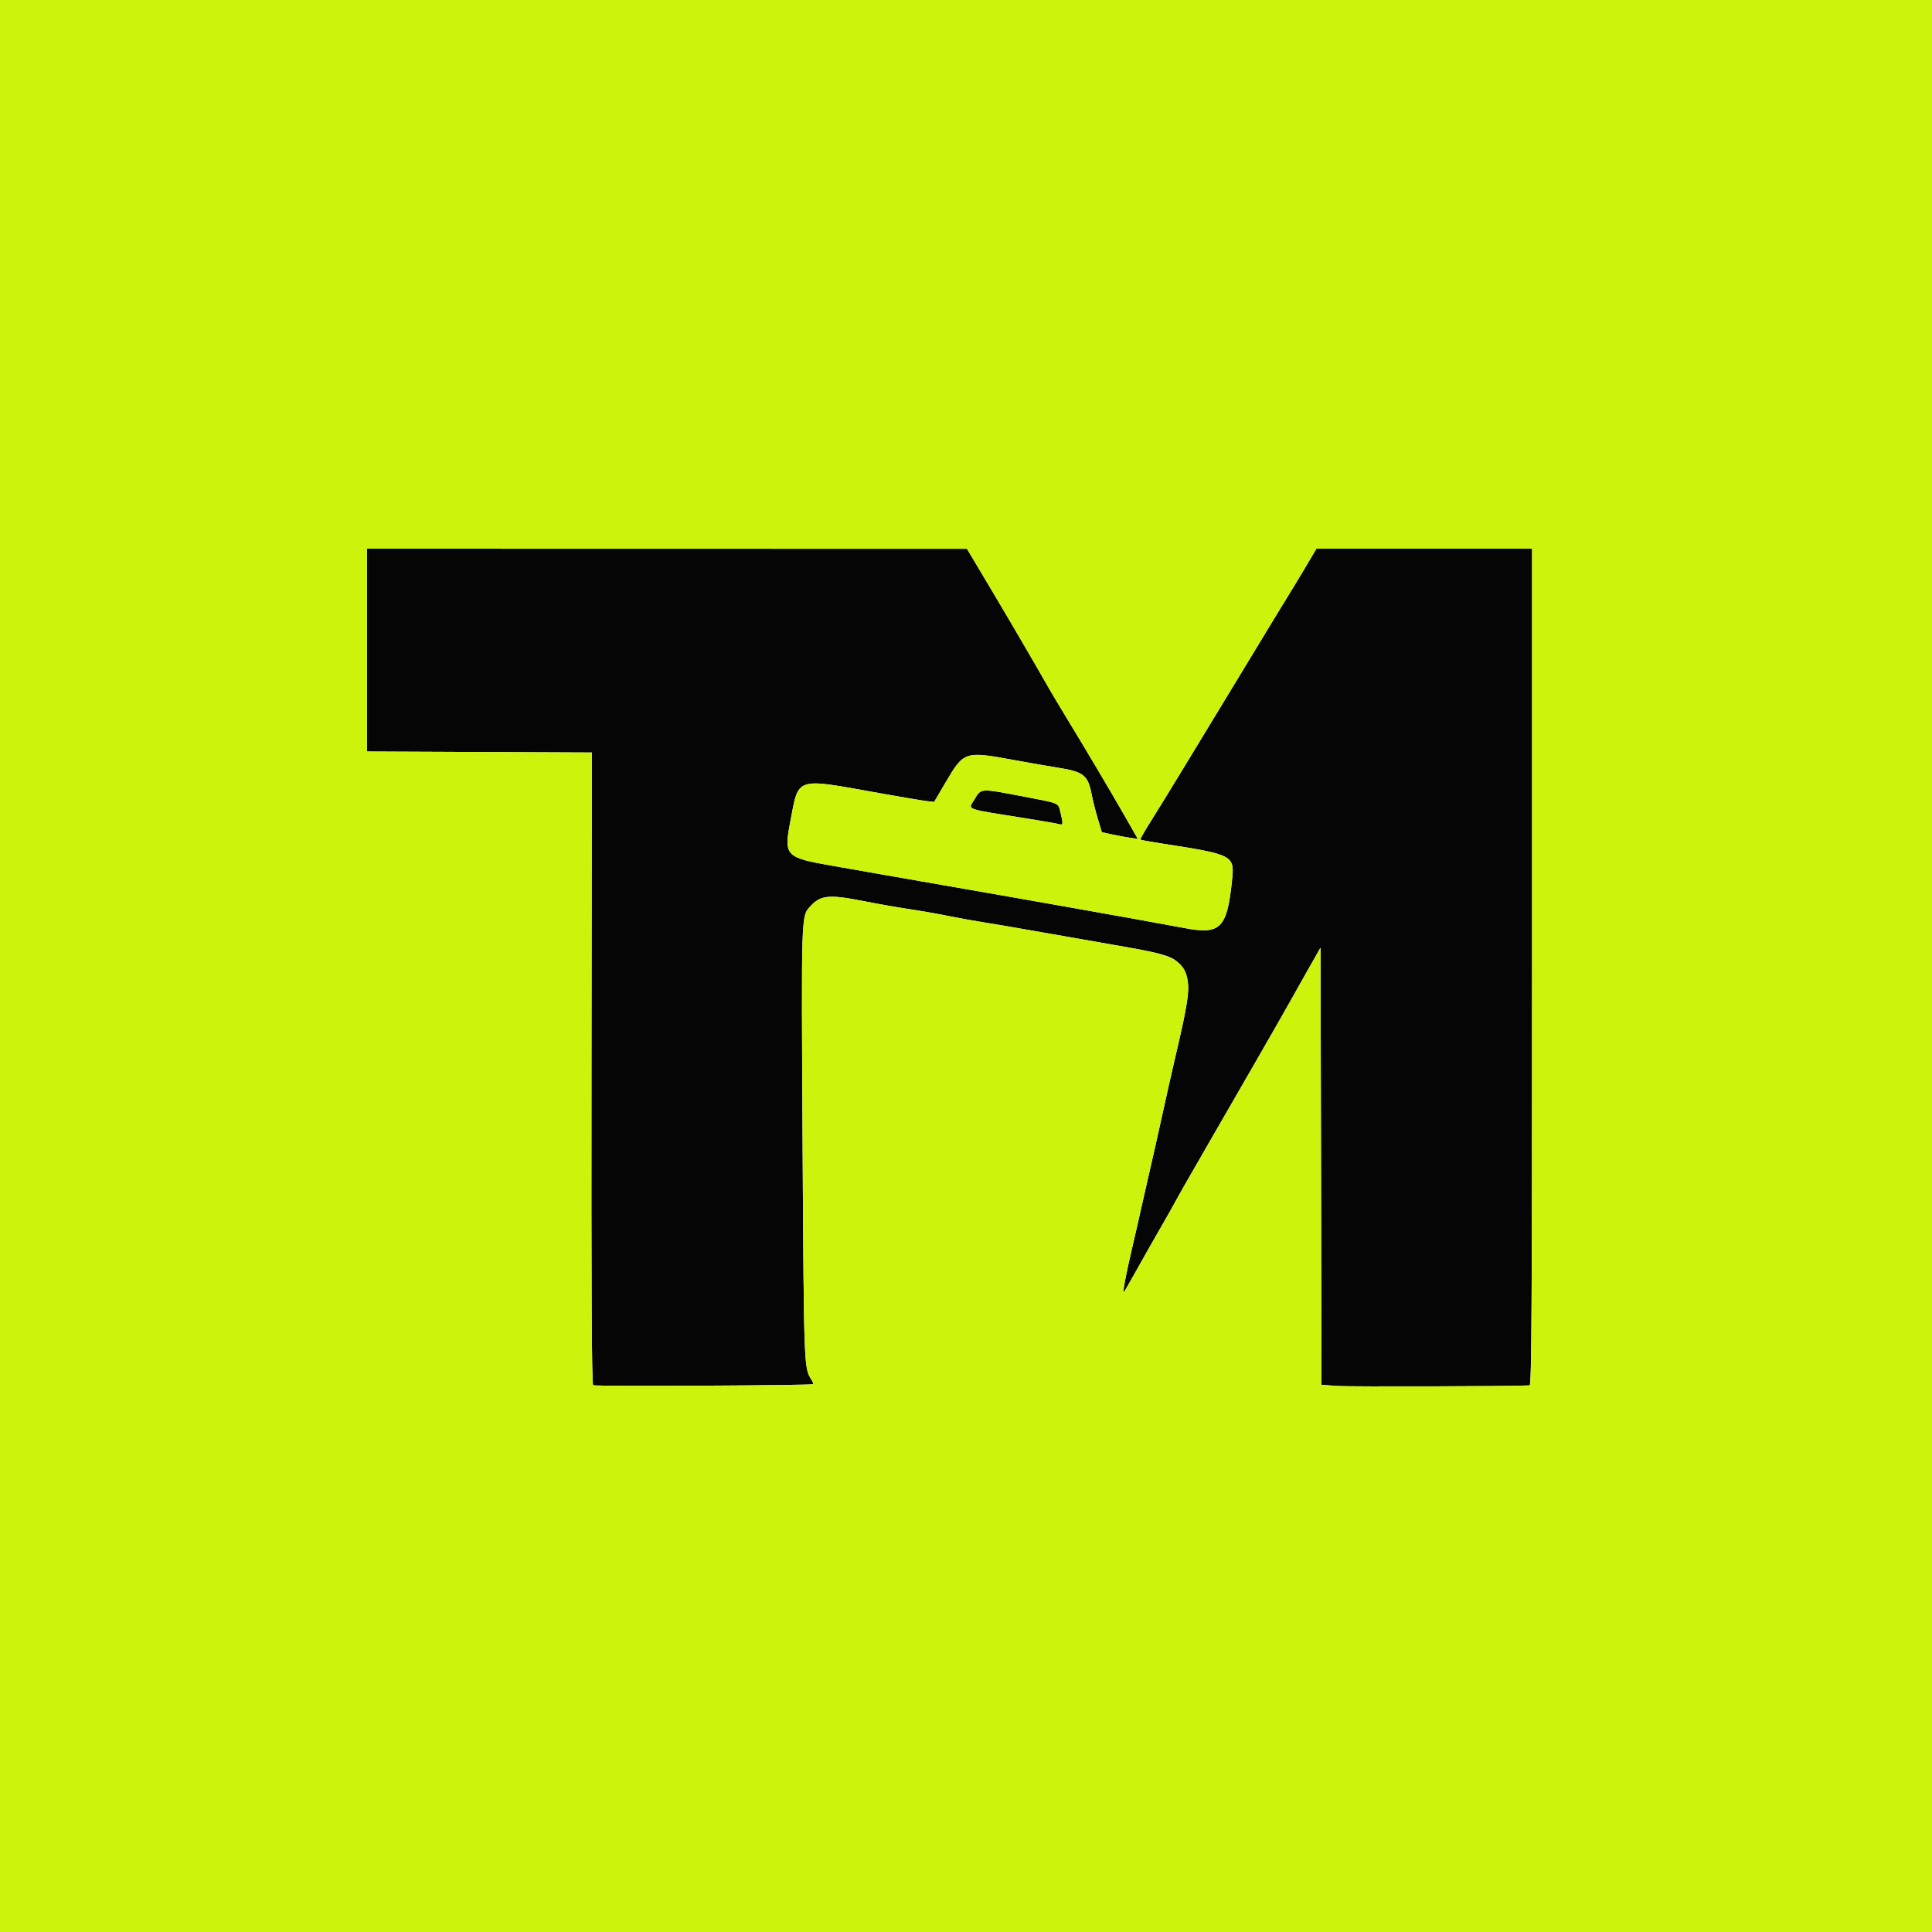
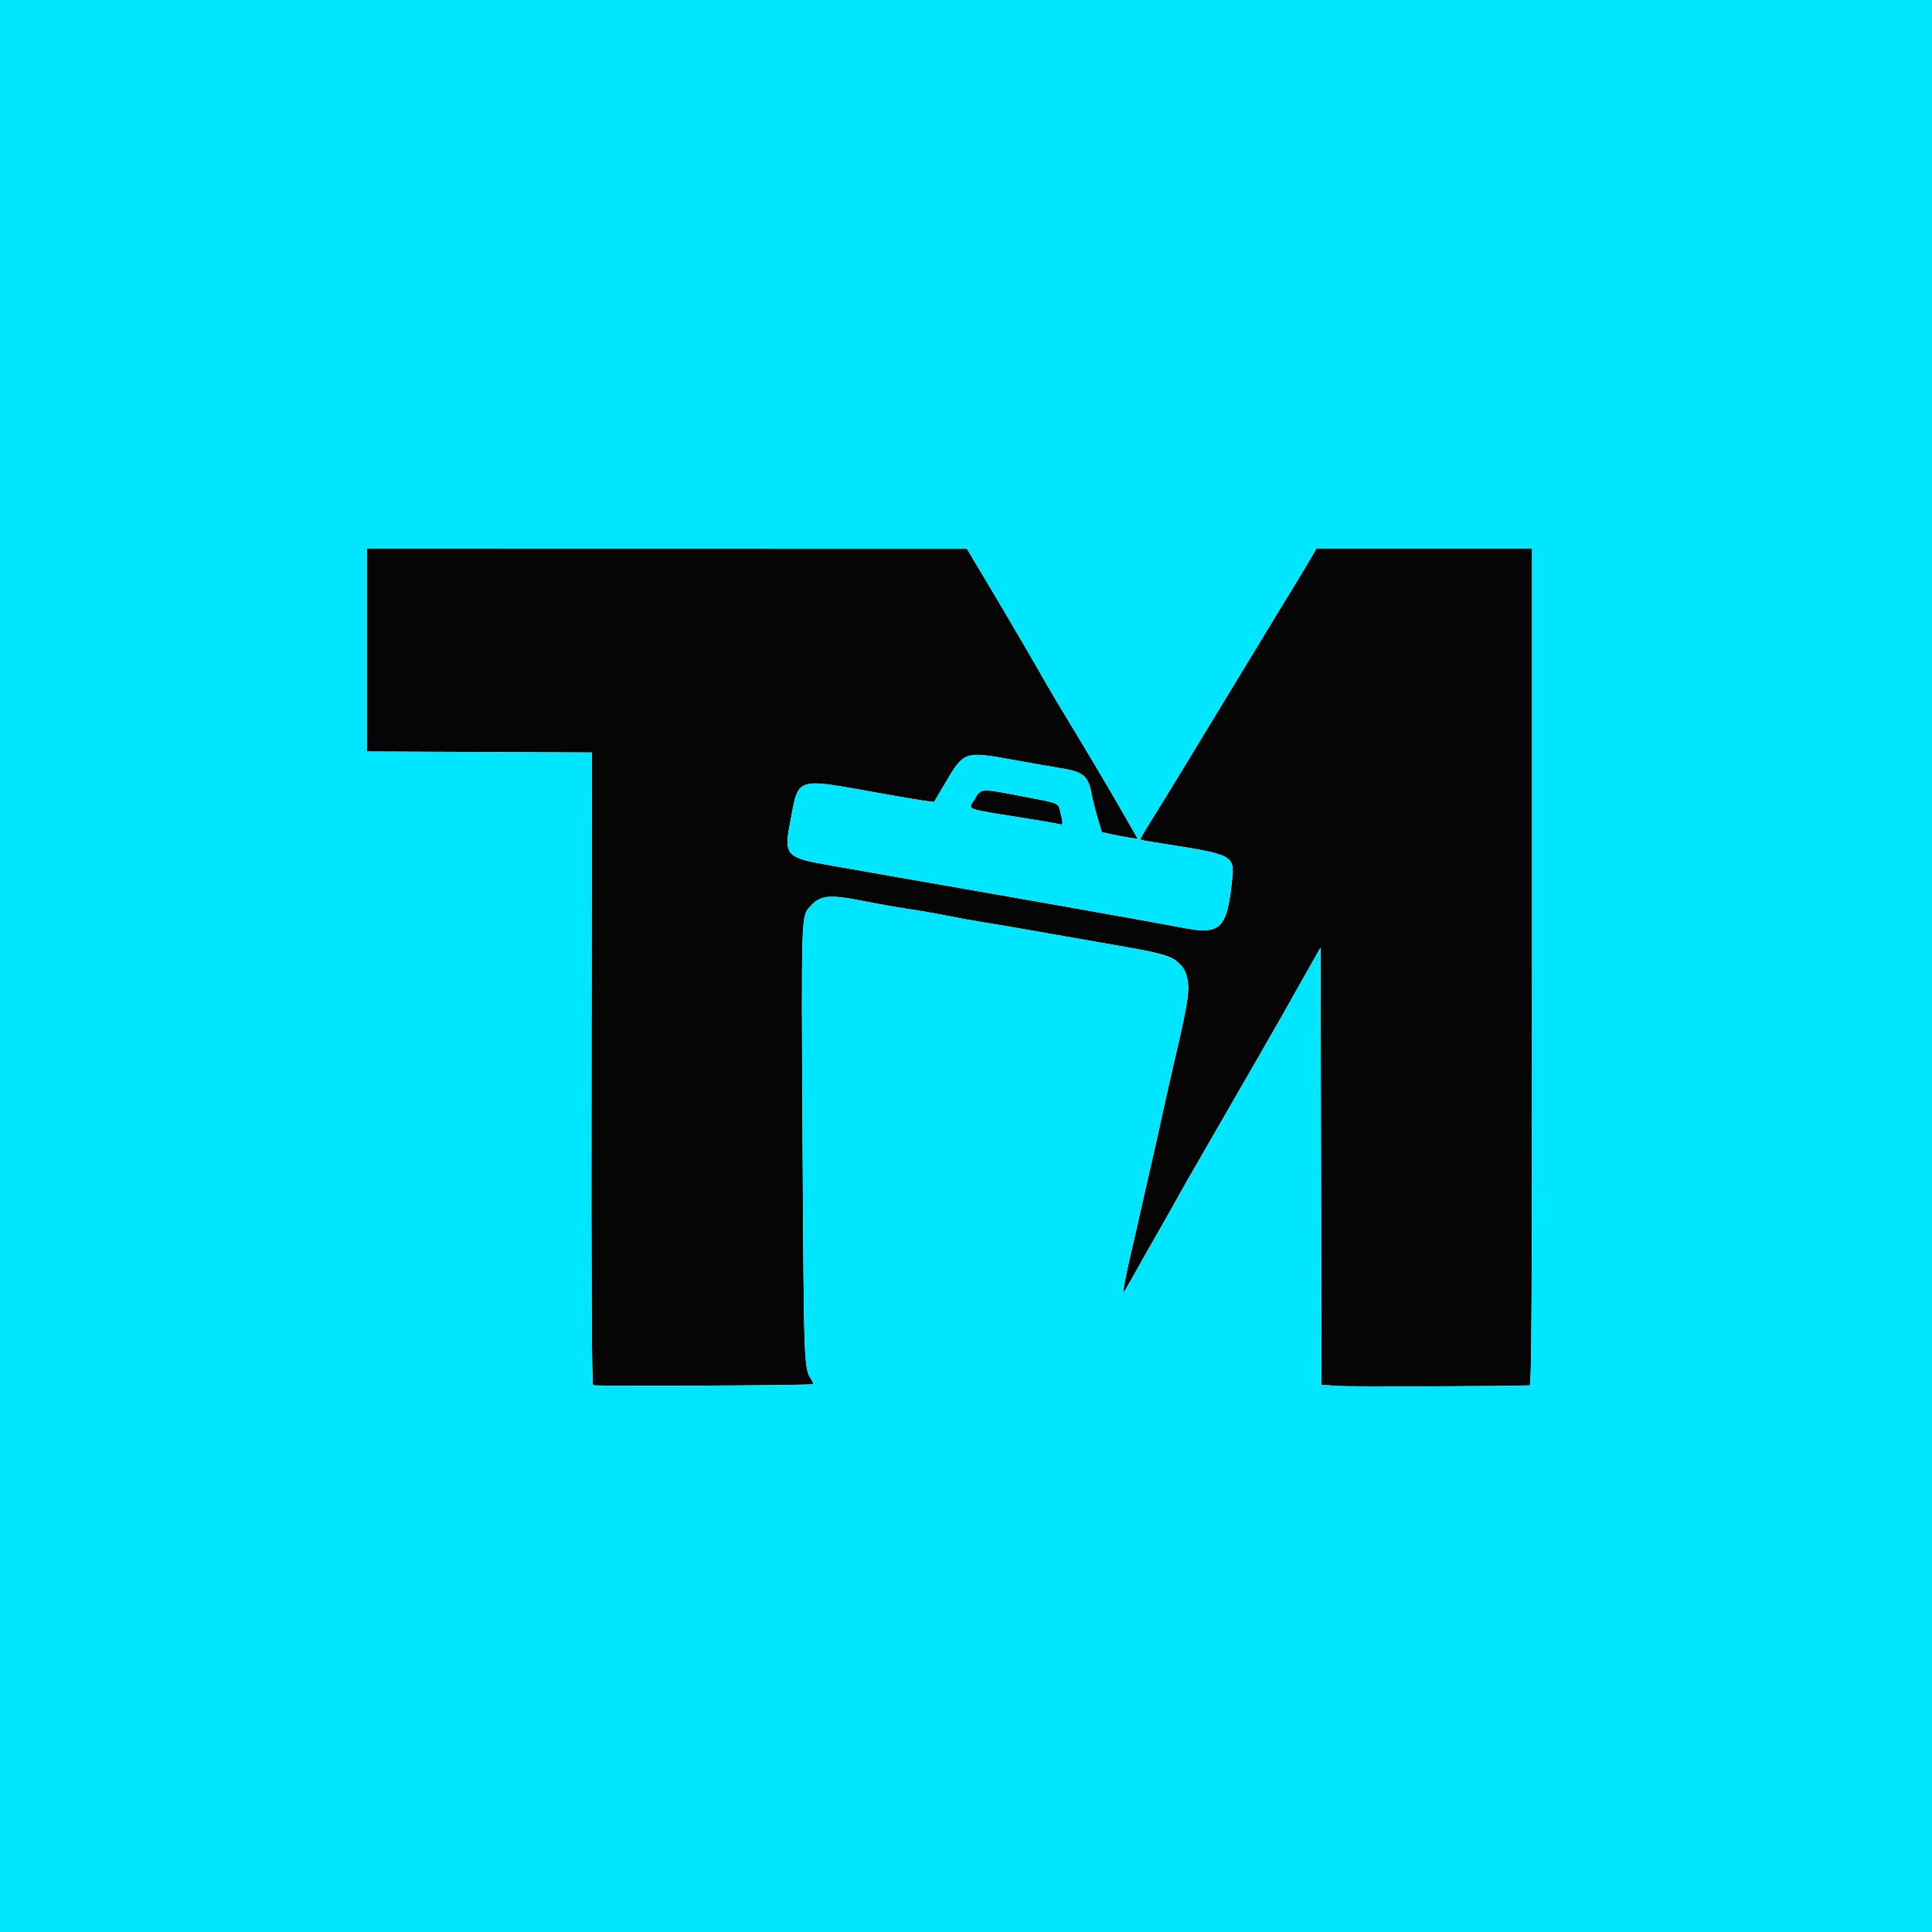
<svg xmlns="http://www.w3.org/2000/svg" id="svg" version="1.1" width="400" height="400" viewBox="0, 0, 400,400">
  <g id="svgg">
    <path id="path0" d="M76.000 134.597 L 76.000 155.594 99.272 155.697 L 122.544 155.800 122.461 221.170 C 122.404 266.278,122.508 286.619,122.796 286.798 C 123.229 287.065,168.081 286.849,168.354 286.578 C 168.439 286.494,168.244 286.014,167.920 285.512 C 166.457 283.242,166.435 282.629,166.171 236.826 C 165.895 188.930,165.869 189.735,167.749 187.662 C 169.880 185.312,171.637 185.141,178.874 186.579 C 181.583 187.117,185.780 187.855,188.200 188.218 C 190.620 188.582,194.310 189.227,196.400 189.653 C 198.490 190.078,201.820 190.678,203.800 190.985 C 205.780 191.293,210.550 192.106,214.400 192.793 C 218.250 193.479,225.540 194.755,230.600 195.628 C 242.643 197.706,243.605 198.074,245.209 201.218 C 246.593 203.930,246.391 205.762,243.205 219.400 C 242.537 222.260,241.362 227.480,240.595 231.000 C 239.828 234.520,238.656 239.740,237.990 242.600 C 237.324 245.460,236.505 249.060,236.170 250.600 C 235.836 252.140,235.013 255.740,234.343 258.600 C 233.170 263.610,232.407 267.600,232.623 267.600 C 232.680 267.600,233.857 265.575,235.238 263.100 C 236.619 260.625,238.736 256.890,239.942 254.800 C 241.148 252.710,242.526 250.280,243.004 249.400 C 244.155 247.279,246.401 243.337,250.070 237.000 C 256.530 225.843,265.799 209.712,266.734 208.000 C 267.275 207.010,268.996 203.950,270.559 201.200 L 273.400 196.200 273.502 241.453 L 273.603 286.706 276.902 286.950 C 279.358 287.132,313.429 287.030,316.700 286.830 C 317.098 286.806,317.200 269.197,317.200 200.200 L 317.200 113.600 294.877 113.600 L 272.554 113.600 270.241 117.500 C 268.969 119.645,267.449 122.160,266.864 123.088 C 266.279 124.016,263.484 128.606,260.653 133.288 C 257.822 137.970,254.131 144.050,252.451 146.800 C 250.771 149.550,247.436 155.040,245.040 159.000 C 242.643 162.960,239.618 167.884,238.317 169.942 C 237.015 172.000,236.016 173.749,236.096 173.830 C 236.177 173.910,238.033 174.253,240.221 174.592 C 255.523 176.964,255.626 177.018,255.060 182.427 C 254.044 192.149,252.669 193.536,245.400 192.172 C 240.973 191.341,230.110 189.381,223.400 188.201 C 220.320 187.660,214.200 186.580,209.800 185.801 C 205.400 185.023,198.740 183.859,195.000 183.214 C 191.260 182.569,185.680 181.595,182.600 181.050 C 179.520 180.504,174.840 179.682,172.200 179.223 C 162.656 177.564,162.274 177.164,163.602 170.222 C 165.423 160.704,164.389 161.043,182.000 164.196 C 186.510 165.003,190.920 165.748,191.800 165.850 L 193.400 166.037 195.800 161.953 C 199.559 155.557,199.759 155.491,209.800 157.335 C 213.100 157.941,217.357 158.682,219.260 158.983 C 224.353 159.787,225.268 160.534,226.018 164.502 C 226.236 165.656,226.799 167.883,227.269 169.450 L 228.123 172.300 230.162 172.743 C 231.283 172.986,232.961 173.301,233.890 173.442 L 235.581 173.699 232.868 168.950 C 229.970 163.877,225.163 155.766,220.806 148.600 C 219.335 146.180,217.670 143.390,217.107 142.400 C 214.122 137.153,208.847 128.126,204.784 121.312 L 200.200 113.624 138.100 113.612 L 76.000 113.600 76.000 134.597 M201.803 165.431 C 200.427 167.779,199.104 167.309,213.600 169.626 C 216.350 170.066,218.915 170.522,219.300 170.640 C 220.120 170.891,220.154 170.565,219.556 168.190 C 219.040 166.142,219.629 166.386,211.431 164.818 C 202.968 163.200,203.116 163.190,201.803 165.431 " stroke="none" fill="#040504" fill-rule="evenodd" />
-     <path id="path1" d="M0.000 200.000 L 0.000 400.000 200.000 400.000 L 400.000 400.000 400.000 200.000 L 400.000 0.000 200.000 0.000 L 0.000 0.000 0.000 200.000 M204.784 121.312 C 208.847 128.126,214.122 137.153,217.107 142.400 C 217.670 143.390,219.335 146.180,220.806 148.600 C 225.163 155.766,229.970 163.877,232.868 168.950 L 235.581 173.699 233.890 173.442 C 232.961 173.301,231.283 172.986,230.162 172.743 L 228.123 172.300 227.269 169.450 C 226.799 167.883,226.236 165.656,226.018 164.502 C 225.268 160.534,224.353 159.787,219.260 158.983 C 217.357 158.682,213.100 157.941,209.800 157.335 C 199.759 155.491,199.559 155.557,195.800 161.953 L 193.400 166.037 191.800 165.850 C 190.920 165.748,186.510 165.003,182.000 164.196 C 164.389 161.043,165.423 160.704,163.602 170.222 C 162.274 177.164,162.656 177.564,172.200 179.223 C 174.840 179.682,179.520 180.504,182.600 181.050 C 185.680 181.595,191.260 182.569,195.000 183.214 C 198.740 183.859,205.400 185.023,209.800 185.801 C 214.200 186.580,220.320 187.660,223.400 188.201 C 230.110 189.381,240.973 191.341,245.400 192.172 C 252.669 193.536,254.044 192.149,255.060 182.427 C 255.626 177.018,255.523 176.964,240.221 174.592 C 238.033 174.253,236.177 173.910,236.096 173.830 C 236.016 173.749,237.015 172.000,238.317 169.942 C 239.618 167.884,242.643 162.960,245.040 159.000 C 247.436 155.040,250.771 149.550,252.451 146.800 C 254.131 144.050,257.822 137.970,260.653 133.288 C 263.484 128.606,266.279 124.016,266.864 123.088 C 267.449 122.160,268.969 119.645,270.241 117.500 L 272.554 113.600 294.877 113.600 L 317.200 113.600 317.200 200.200 C 317.200 269.197,317.098 286.806,316.700 286.830 C 313.429 287.030,279.358 287.132,276.902 286.950 L 273.603 286.706 273.502 241.453 L 273.400 196.200 270.559 201.200 C 268.996 203.950,267.275 207.010,266.734 208.000 C 265.799 209.712,256.530 225.843,250.070 237.000 C 246.401 243.337,244.155 247.279,243.004 249.400 C 242.526 250.280,241.148 252.710,239.942 254.800 C 238.736 256.890,236.619 260.625,235.238 263.100 C 233.857 265.575,232.680 267.600,232.623 267.600 C 232.407 267.600,233.170 263.610,234.343 258.600 C 235.013 255.740,235.836 252.140,236.170 250.600 C 236.505 249.060,237.324 245.460,237.990 242.600 C 238.656 239.740,239.828 234.520,240.595 231.000 C 241.362 227.480,242.537 222.260,243.205 219.400 C 248.055 198.638,248.055 198.640,230.600 195.628 C 225.540 194.755,218.250 193.479,214.400 192.793 C 210.550 192.106,205.780 191.293,203.800 190.985 C 201.820 190.678,198.490 190.078,196.400 189.653 C 194.310 189.227,190.620 188.582,188.200 188.218 C 185.780 187.855,181.583 187.117,178.874 186.579 C 171.637 185.141,169.880 185.312,167.749 187.662 C 165.869 189.735,165.895 188.930,166.171 236.826 C 166.435 282.629,166.457 283.242,167.920 285.512 C 168.244 286.014,168.439 286.494,168.354 286.578 C 168.081 286.849,123.229 287.065,122.796 286.798 C 122.508 286.619,122.404 266.278,122.461 221.170 L 122.544 155.800 99.272 155.697 L 76.000 155.594 76.000 134.597 L 76.000 113.600 138.100 113.612 L 200.200 113.624 204.784 121.312 M211.431 164.818 C 219.629 166.386,219.040 166.142,219.556 168.190 C 220.154 170.565,220.120 170.891,219.300 170.640 C 218.915 170.522,216.350 170.066,213.600 169.626 C 199.104 167.309,200.427 167.779,201.803 165.431 C 203.116 163.190,202.968 163.200,211.431 164.818 " stroke="none" fill="#cbf30c" fill-rule="evenodd" />
+     <path id="path1" d="M0.000 200.000 L 0.000 400.000 200.000 400.000 L 400.000 400.000 400.000 200.000 L 400.000 0.000 200.000 0.000 L 0.000 0.000 0.000 200.000 M204.784 121.312 C 208.847 128.126,214.122 137.153,217.107 142.400 C 217.670 143.390,219.335 146.180,220.806 148.600 C 225.163 155.766,229.970 163.877,232.868 168.950 L 235.581 173.699 233.890 173.442 C 232.961 173.301,231.283 172.986,230.162 172.743 L 228.123 172.300 227.269 169.450 C 226.799 167.883,226.236 165.656,226.018 164.502 C 225.268 160.534,224.353 159.787,219.260 158.983 C 217.357 158.682,213.100 157.941,209.800 157.335 C 199.759 155.491,199.559 155.557,195.800 161.953 L 193.400 166.037 191.800 165.850 C 190.920 165.748,186.510 165.003,182.000 164.196 C 164.389 161.043,165.423 160.704,163.602 170.222 C 162.274 177.164,162.656 177.564,172.200 179.223 C 174.840 179.682,179.520 180.504,182.600 181.050 C 185.680 181.595,191.260 182.569,195.000 183.214 C 198.740 183.859,205.400 185.023,209.800 185.801 C 214.200 186.580,220.320 187.660,223.400 188.201 C 230.110 189.381,240.973 191.341,245.400 192.172 C 252.669 193.536,254.044 192.149,255.060 182.427 C 255.626 177.018,255.523 176.964,240.221 174.592 C 238.033 174.253,236.177 173.910,236.096 173.830 C 236.016 173.749,237.015 172.000,238.317 169.942 C 239.618 167.884,242.643 162.960,245.040 159.000 C 247.436 155.040,250.771 149.550,252.451 146.800 C 254.131 144.050,257.822 137.970,260.653 133.288 C 263.484 128.606,266.279 124.016,266.864 123.088 C 267.449 122.160,268.969 119.645,270.241 117.500 L 272.554 113.600 294.877 113.600 L 317.200 113.600 317.200 200.200 C 317.200 269.197,317.098 286.806,316.700 286.830 C 313.429 287.030,279.358 287.132,276.902 286.950 L 273.603 286.706 273.502 241.453 L 273.400 196.200 270.559 201.200 C 268.996 203.950,267.275 207.010,266.734 208.000 C 265.799 209.712,256.530 225.843,250.070 237.000 C 246.401 243.337,244.155 247.279,243.004 249.400 C 242.526 250.280,241.148 252.710,239.942 254.800 C 238.736 256.890,236.619 260.625,235.238 263.100 C 233.857 265.575,232.680 267.600,232.623 267.600 C 232.407 267.600,233.170 263.610,234.343 258.600 C 235.013 255.740,235.836 252.140,236.170 250.600 C 236.505 249.060,237.324 245.460,237.990 242.600 C 238.656 239.740,239.828 234.520,240.595 231.000 C 241.362 227.480,242.537 222.260,243.205 219.400 C 248.055 198.638,248.055 198.640,230.600 195.628 C 225.540 194.755,218.250 193.479,214.400 192.793 C 210.550 192.106,205.780 191.293,203.800 190.985 C 201.820 190.678,198.490 190.078,196.400 189.653 C 194.310 189.227,190.620 188.582,188.200 188.218 C 185.780 187.855,181.583 187.117,178.874 186.579 C 171.637 185.141,169.880 185.312,167.749 187.662 C 165.869 189.735,165.895 188.930,166.171 236.826 C 166.435 282.629,166.457 283.242,167.920 285.512 C 168.244 286.014,168.439 286.494,168.354 286.578 C 168.081 286.849,123.229 287.065,122.796 286.798 C 122.508 286.619,122.404 266.278,122.461 221.170 L 122.544 155.800 99.272 155.697 L 76.000 155.594 76.000 134.597 L 76.000 113.600 138.100 113.612 L 200.200 113.624 204.784 121.312 M211.431 164.818 C 219.629 166.386,219.040 166.142,219.556 168.190 C 220.154 170.565,220.120 170.891,219.300 170.640 C 218.915 170.522,216.350 170.066,213.600 169.626 C 199.104 167.309,200.427 167.779,201.803 165.431 C 203.116 163.190,202.968 163.200,211.431 164.818 " stroke="none" fill="#00e6ff" fill-rule="evenodd" />
  </g>
</svg>
